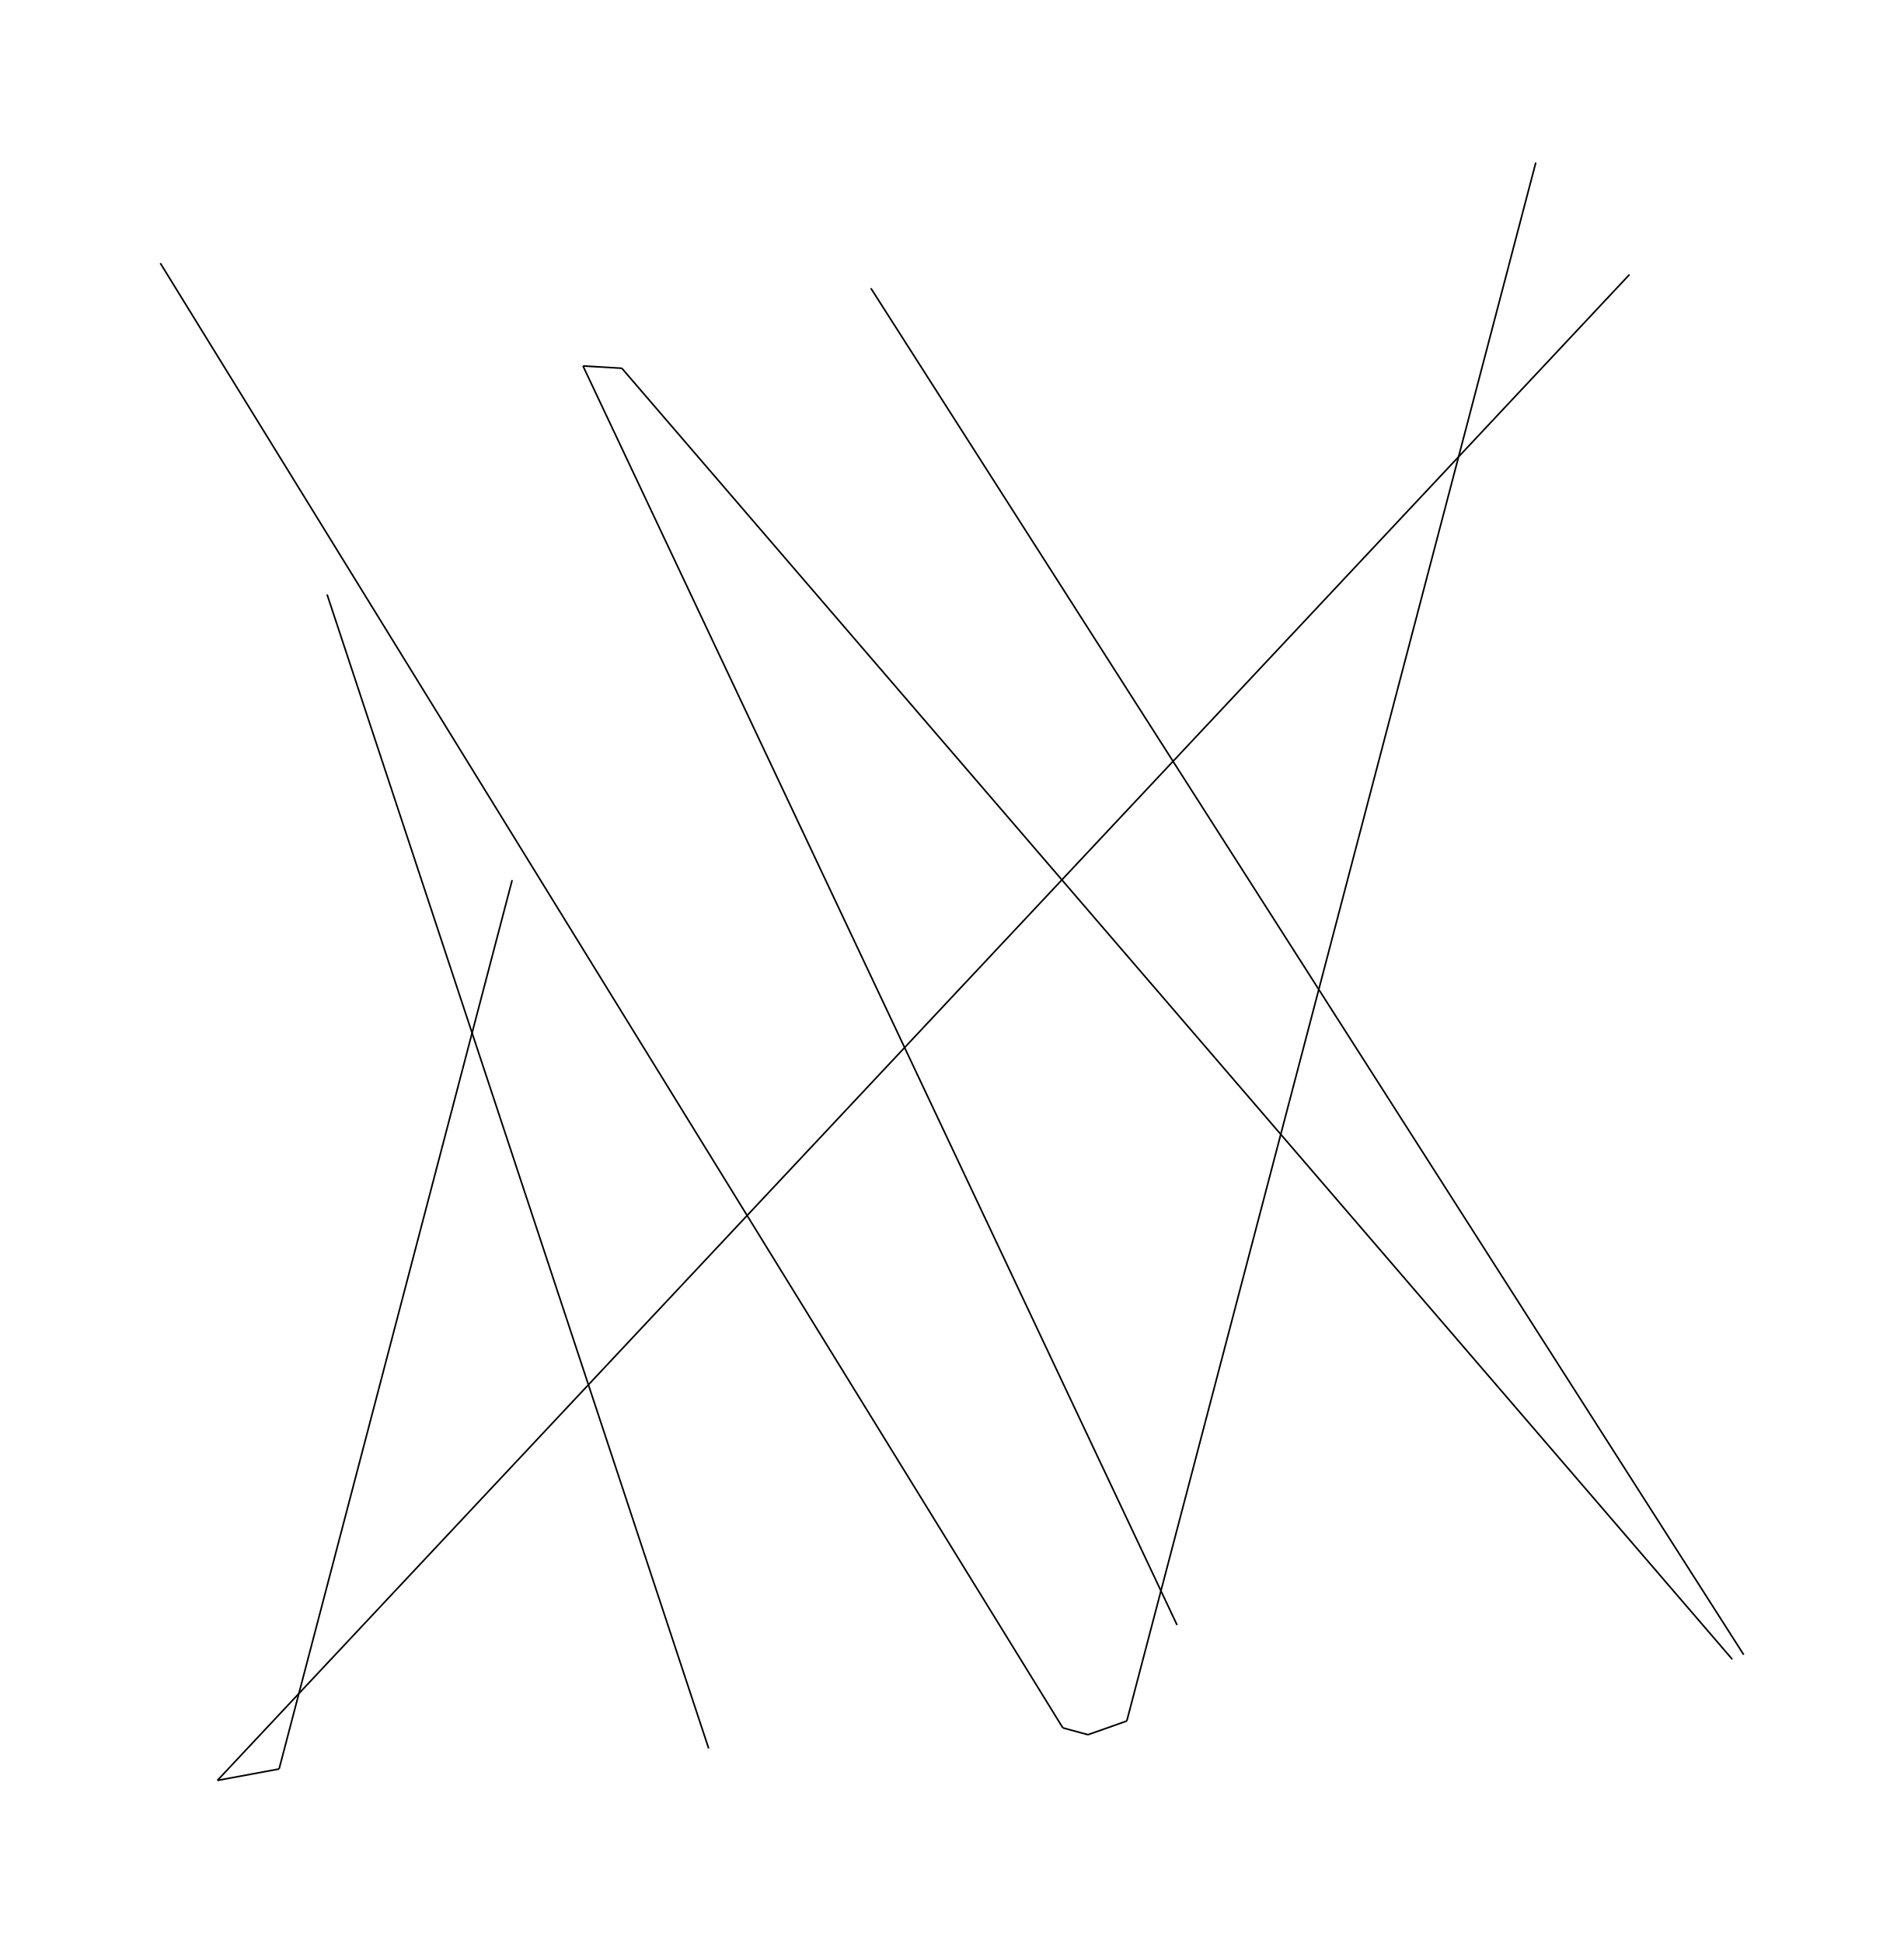
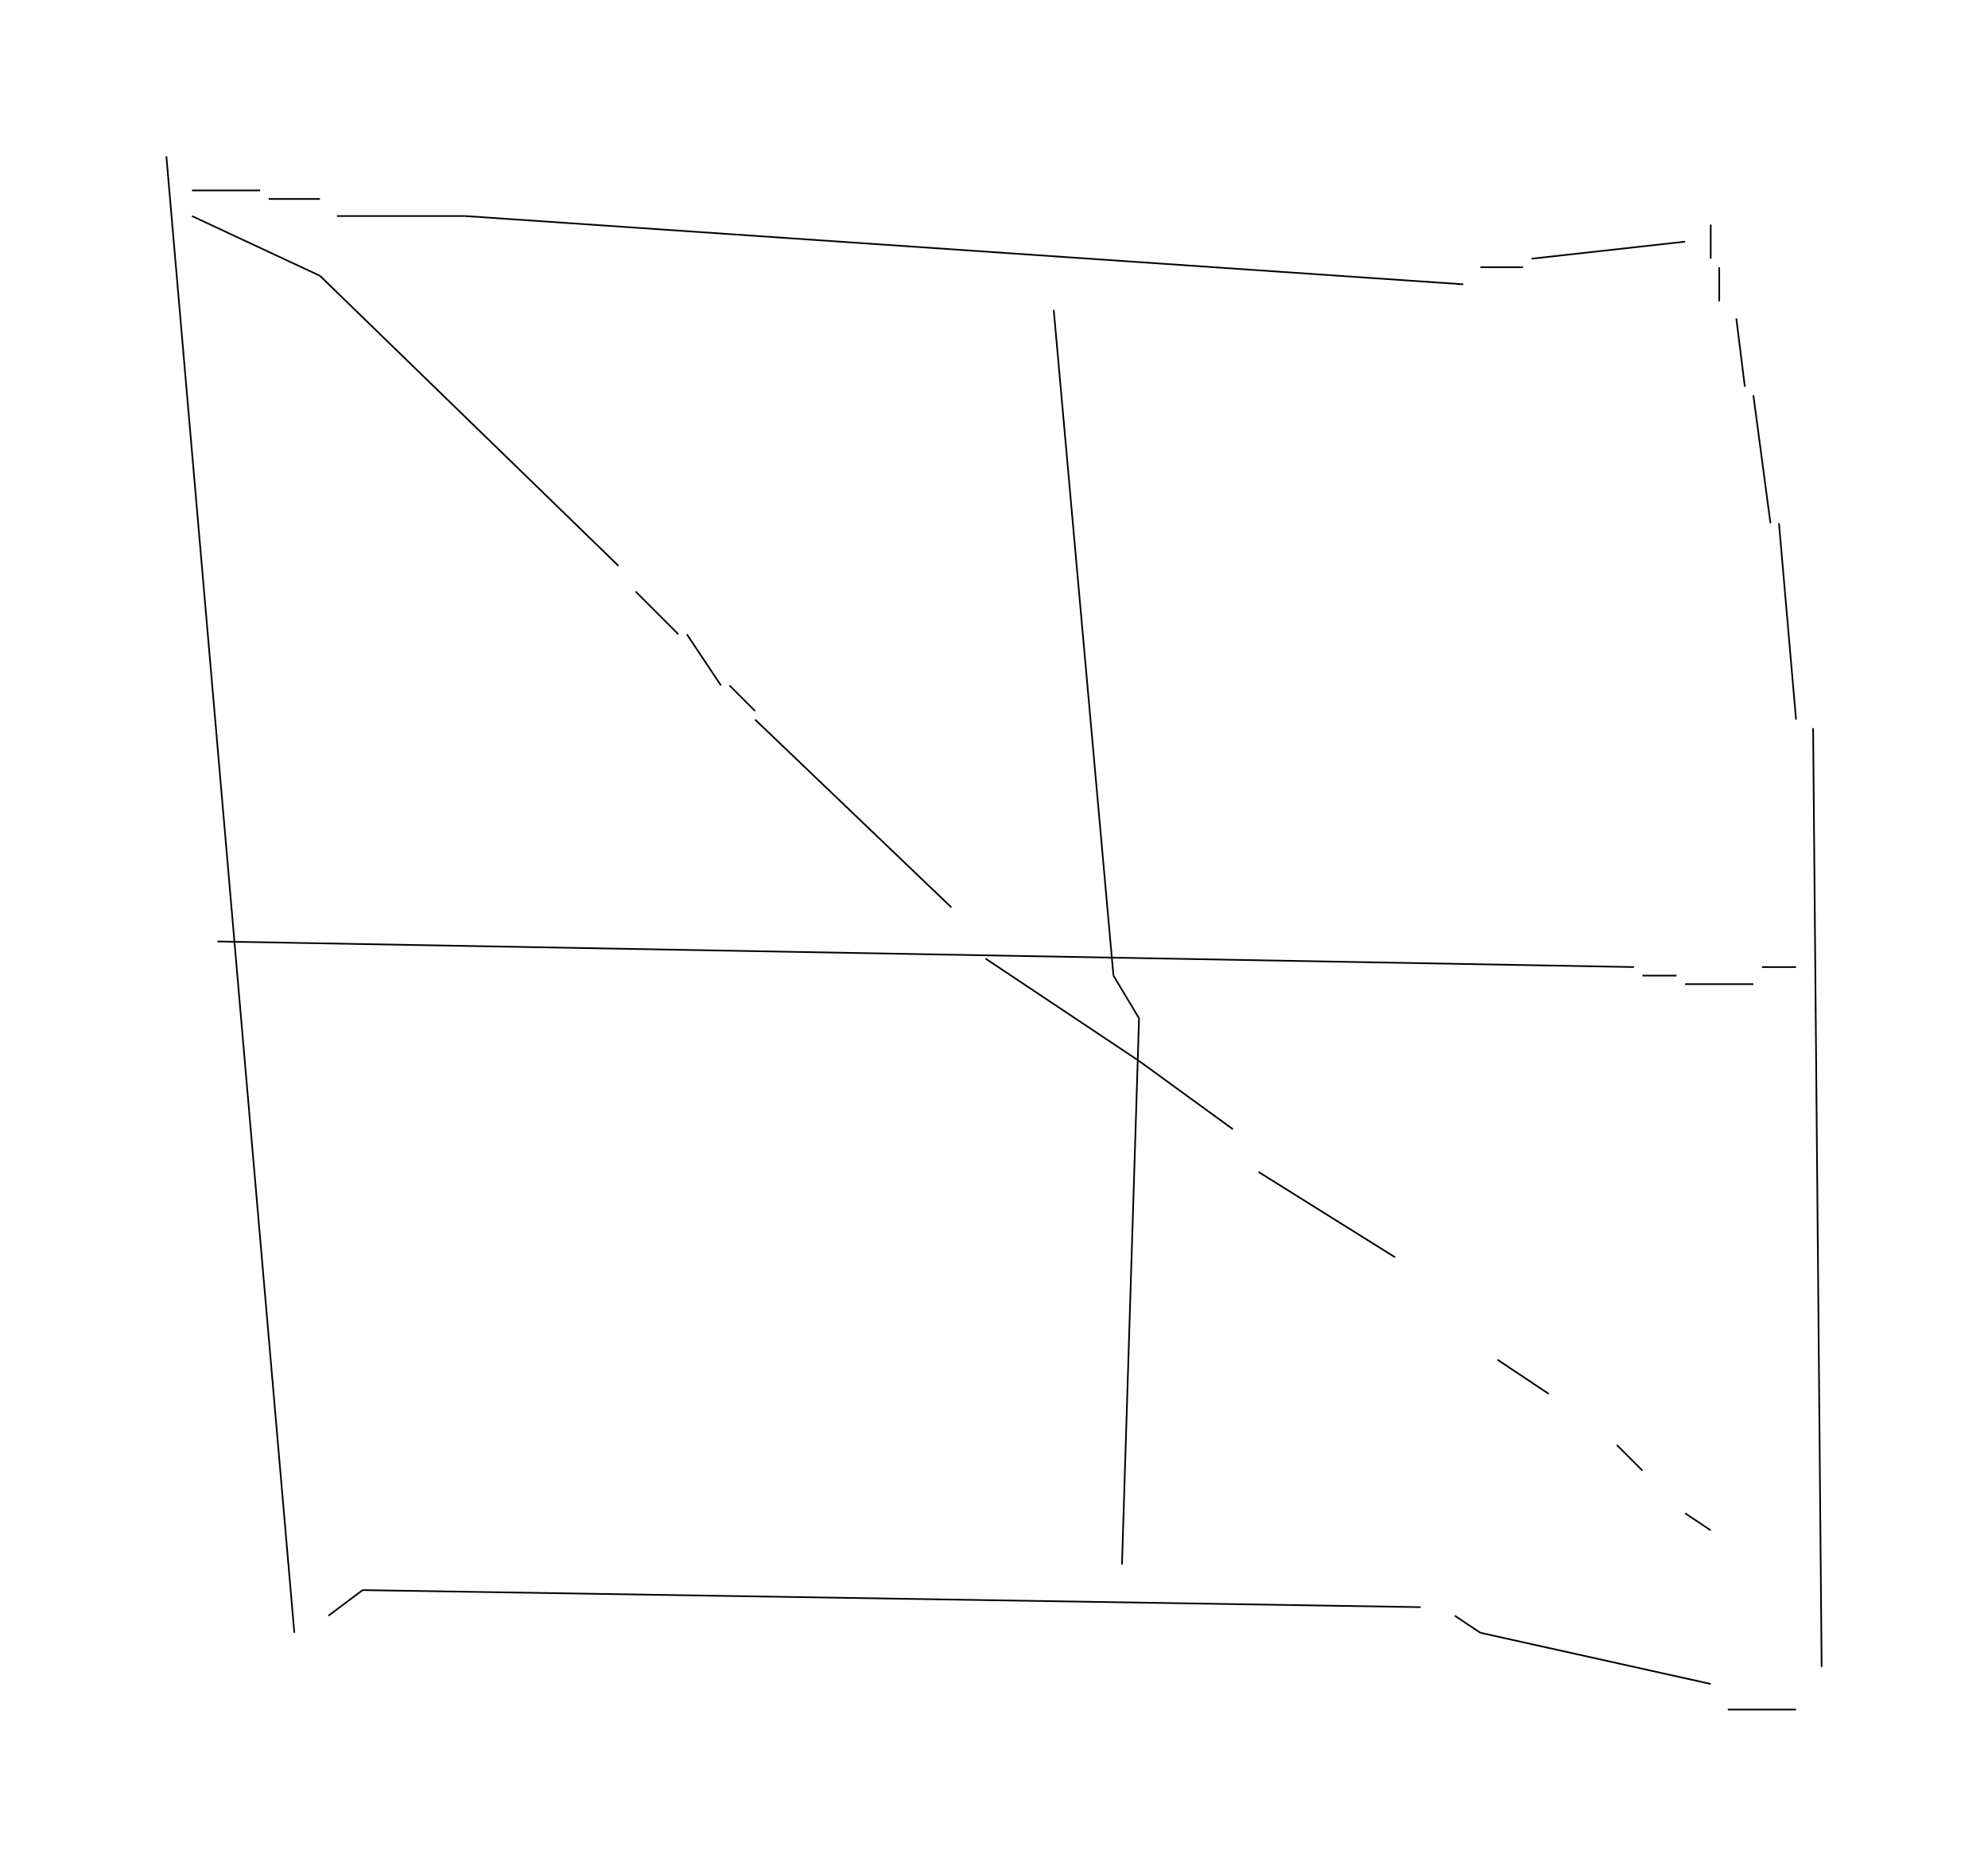
- <svg xmlns="http://www.w3.org/2000/svg" baseProfile="full" height="600px" version="1.1" viewBox="27.673 45.923 416.154 425.154" width="588px">
+ <svg xmlns="http://www.w3.org/2000/svg" baseProfile="full" height="563px" version="1.1" viewBox="58.129 132.872 357.879 335.76" width="600px">
  <defs />
-   <path d="M 218.0,109.0 L 409.0,408.0" fill="none" stroke="#000000" stroke-width="0.354" />
-   <path d="M 406.5,409.0 L 163.5,126.5" fill="none" stroke="#000000" stroke-width="0.354" />
-   <path d="M 163.5,126.5 L 155.0,126.0" fill="none" stroke="#000000" stroke-width="0.354" />
-   <path d="M 155.0,126.0 L 285.0,401.5" fill="none" stroke="#000000" stroke-width="0.354" />
-   <path d="M 139.5,238.5 L 88.5,433.0" fill="none" stroke="#000000" stroke-width="0.354" />
-   <path d="M 88.5,433.0 L 75.0,435.5" fill="none" stroke="#000000" stroke-width="0.354" />
-   <path d="M 75.0,435.5 L 384.0,106.0" fill="none" stroke="#000000" stroke-width="0.354" />
-   <path d="M 363.5,81.5 L 274.0,422.5" fill="none" stroke="#000000" stroke-width="0.354" />
-   <path d="M 274.0,422.5 L 265.5,425.5" fill="none" stroke="#000000" stroke-width="0.354" />
-   <path d="M 265.5,425.5 L 260.0,424.0" fill="none" stroke="#000000" stroke-width="0.354" />
-   <path d="M 260.0,424.0 L 62.5,103.5" fill="none" stroke="#000000" stroke-width="0.354" />
-   <path d="M 99.0,176.0 L 182.5,428.5" fill="none" stroke="#000000" stroke-width="0.354" />
+   <path d="M 88.076,160.976 L 111.116,426.704" fill="none" stroke="#000000" stroke-width="0.298" />
+   <path d="M 117.26,423.632 L 123.404,419.024" fill="none" stroke="#000000" stroke-width="0.298" />
+   <path d="M 123.404,419.024 L 313.868,422.096" fill="none" stroke="#000000" stroke-width="0.298" />
+   <path d="M 320.012,423.632 L 324.62,426.704" fill="none" stroke="#000000" stroke-width="0.298" />
+   <path d="M 324.62,426.704 L 366.092,435.92" fill="none" stroke="#000000" stroke-width="0.298" />
+   <path d="M 369.164,440.528 L 381.452,440.528" fill="none" stroke="#000000" stroke-width="0.298" />
+   <path d="M 386.06,432.848 L 384.524,263.888" fill="none" stroke="#000000" stroke-width="0.298" />
+   <path d="M 381.452,262.352 L 378.38,227.024" fill="none" stroke="#000000" stroke-width="0.298" />
+   <path d="M 376.844,227.024 L 373.772,203.984" fill="none" stroke="#000000" stroke-width="0.298" />
+   <path d="M 372.236,202.448 L 370.7,190.16" fill="none" stroke="#000000" stroke-width="0.298" />
+   <path d="M 367.628,187.088 L 367.628,180.944" fill="none" stroke="#000000" stroke-width="0.298" />
+   <path d="M 366.092,179.408 L 366.092,173.264" fill="none" stroke="#000000" stroke-width="0.298" />
+   <path d="M 361.484,176.336 L 333.836,179.408" fill="none" stroke="#000000" stroke-width="0.298" />
+   <path d="M 332.3,180.944 L 324.62,180.944" fill="none" stroke="#000000" stroke-width="0.298" />
+   <path d="M 321.548,184.016 L 141.836,171.728" fill="none" stroke="#000000" stroke-width="0.298" />
+   <path d="M 141.836,171.728 L 118.796,171.728" fill="none" stroke="#000000" stroke-width="0.298" />
+   <path d="M 115.724,168.656 L 106.508,168.656" fill="none" stroke="#000000" stroke-width="0.298" />
+   <path d="M 104.972,167.12 L 92.684,167.12" fill="none" stroke="#000000" stroke-width="0.298" />
+   <path d="M 97.292,302.288 L 352.268,306.896" fill="none" stroke="#000000" stroke-width="0.298" />
+   <path d="M 353.804,308.432 L 359.948,308.432" fill="none" stroke="#000000" stroke-width="0.298" />
+   <path d="M 361.484,309.968 L 373.772,309.968" fill="none" stroke="#000000" stroke-width="0.298" />
+   <path d="M 375.308,306.896 L 381.452,306.896" fill="none" stroke="#000000" stroke-width="0.298" />
+   <path d="M 247.82,188.624 L 258.572,308.432" fill="none" stroke="#000000" stroke-width="0.298" />
+   <path d="M 258.572,308.432 L 263.18,316.112" fill="none" stroke="#000000" stroke-width="0.298" />
+   <path d="M 263.18,316.112 L 260.108,414.416" fill="none" stroke="#000000" stroke-width="0.298" />
+   <path d="M 92.684,171.728 L 115.724,182.48" fill="none" stroke="#000000" stroke-width="0.298" />
+   <path d="M 115.724,182.48 L 169.484,234.704" fill="none" stroke="#000000" stroke-width="0.298" />
+   <path d="M 172.556,239.312 L 180.236,246.992" fill="none" stroke="#000000" stroke-width="0.298" />
+   <path d="M 181.772,246.992 L 187.916,256.208" fill="none" stroke="#000000" stroke-width="0.298" />
+   <path d="M 189.452,256.208 L 194.06,260.816" fill="none" stroke="#000000" stroke-width="0.298" />
+   <path d="M 194.06,262.352 L 229.388,296.144" fill="none" stroke="#000000" stroke-width="0.298" />
+   <path d="M 235.532,305.36 L 263.18,323.792" fill="none" stroke="#000000" stroke-width="0.298" />
+   <path d="M 263.18,323.792 L 280.076,336.08" fill="none" stroke="#000000" stroke-width="0.298" />
+   <path d="M 284.684,343.76 L 309.26,359.12" fill="none" stroke="#000000" stroke-width="0.298" />
+   <path d="M 327.692,377.552 L 336.908,383.696" fill="none" stroke="#000000" stroke-width="0.298" />
+   <path d="M 349.196,392.912 L 353.804,397.52" fill="none" stroke="#000000" stroke-width="0.298" />
+   <path d="M 361.484,405.2 L 366.092,408.272" fill="none" stroke="#000000" stroke-width="0.298" />
</svg>
